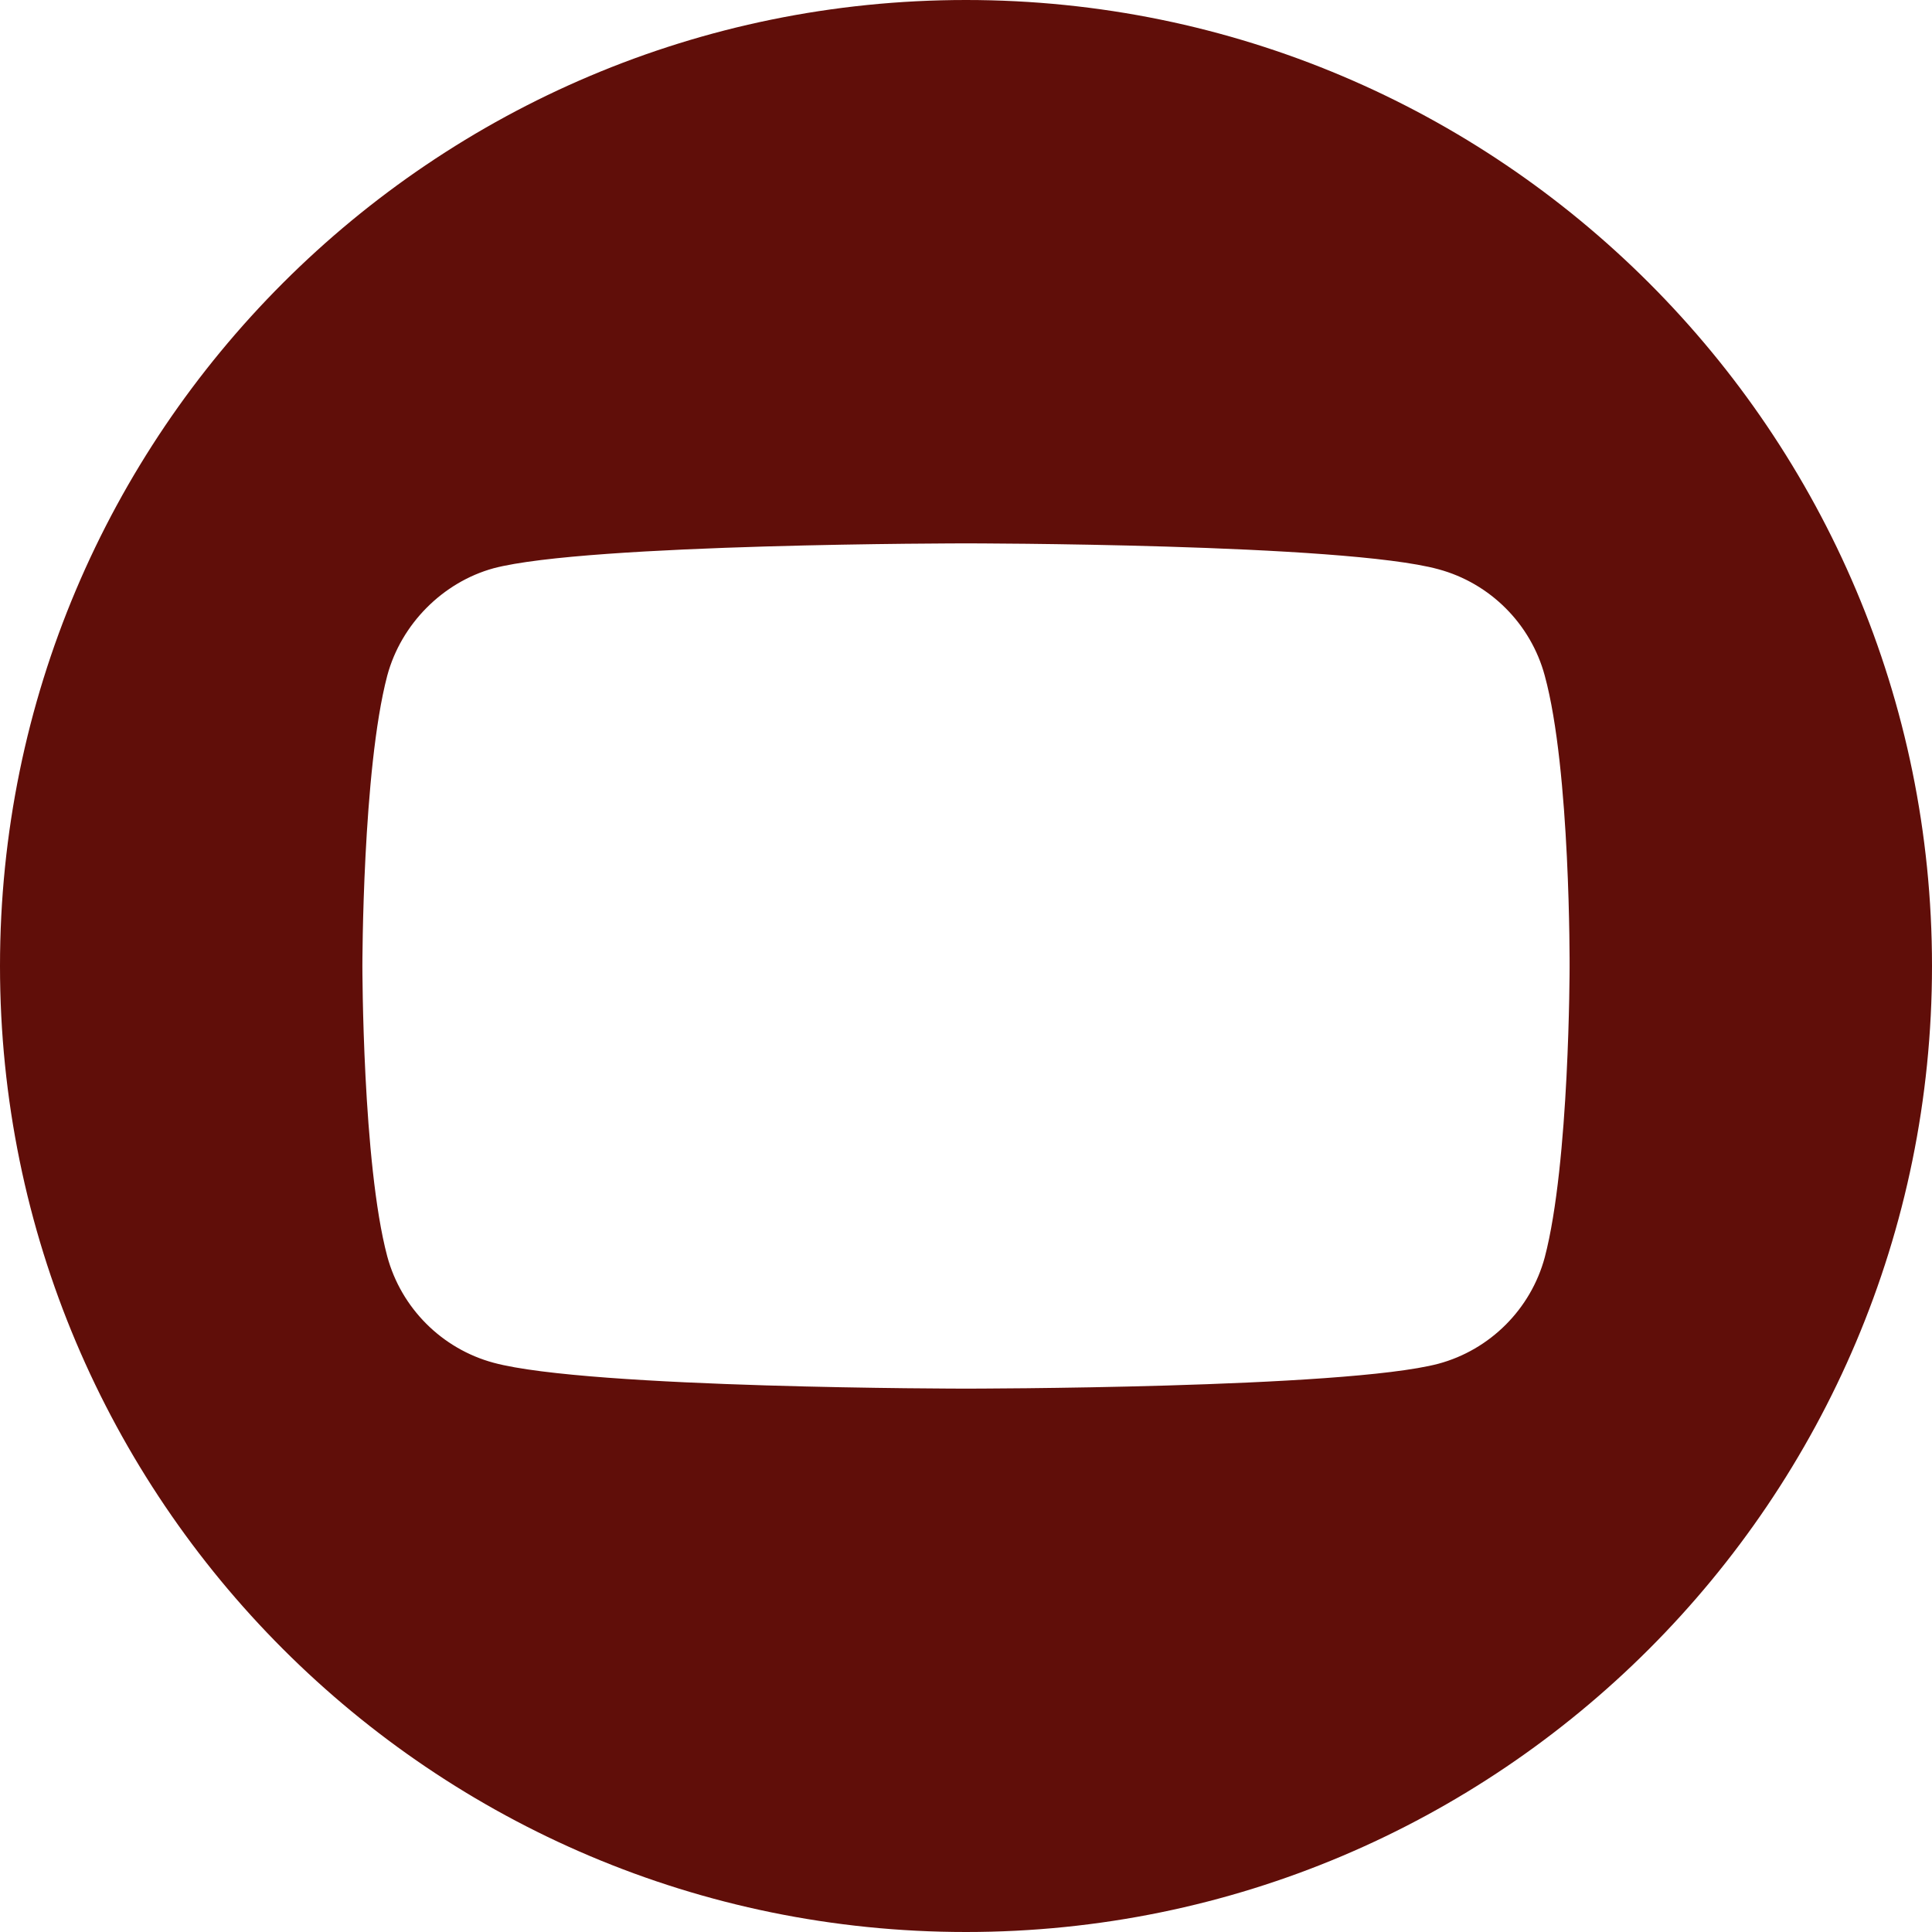
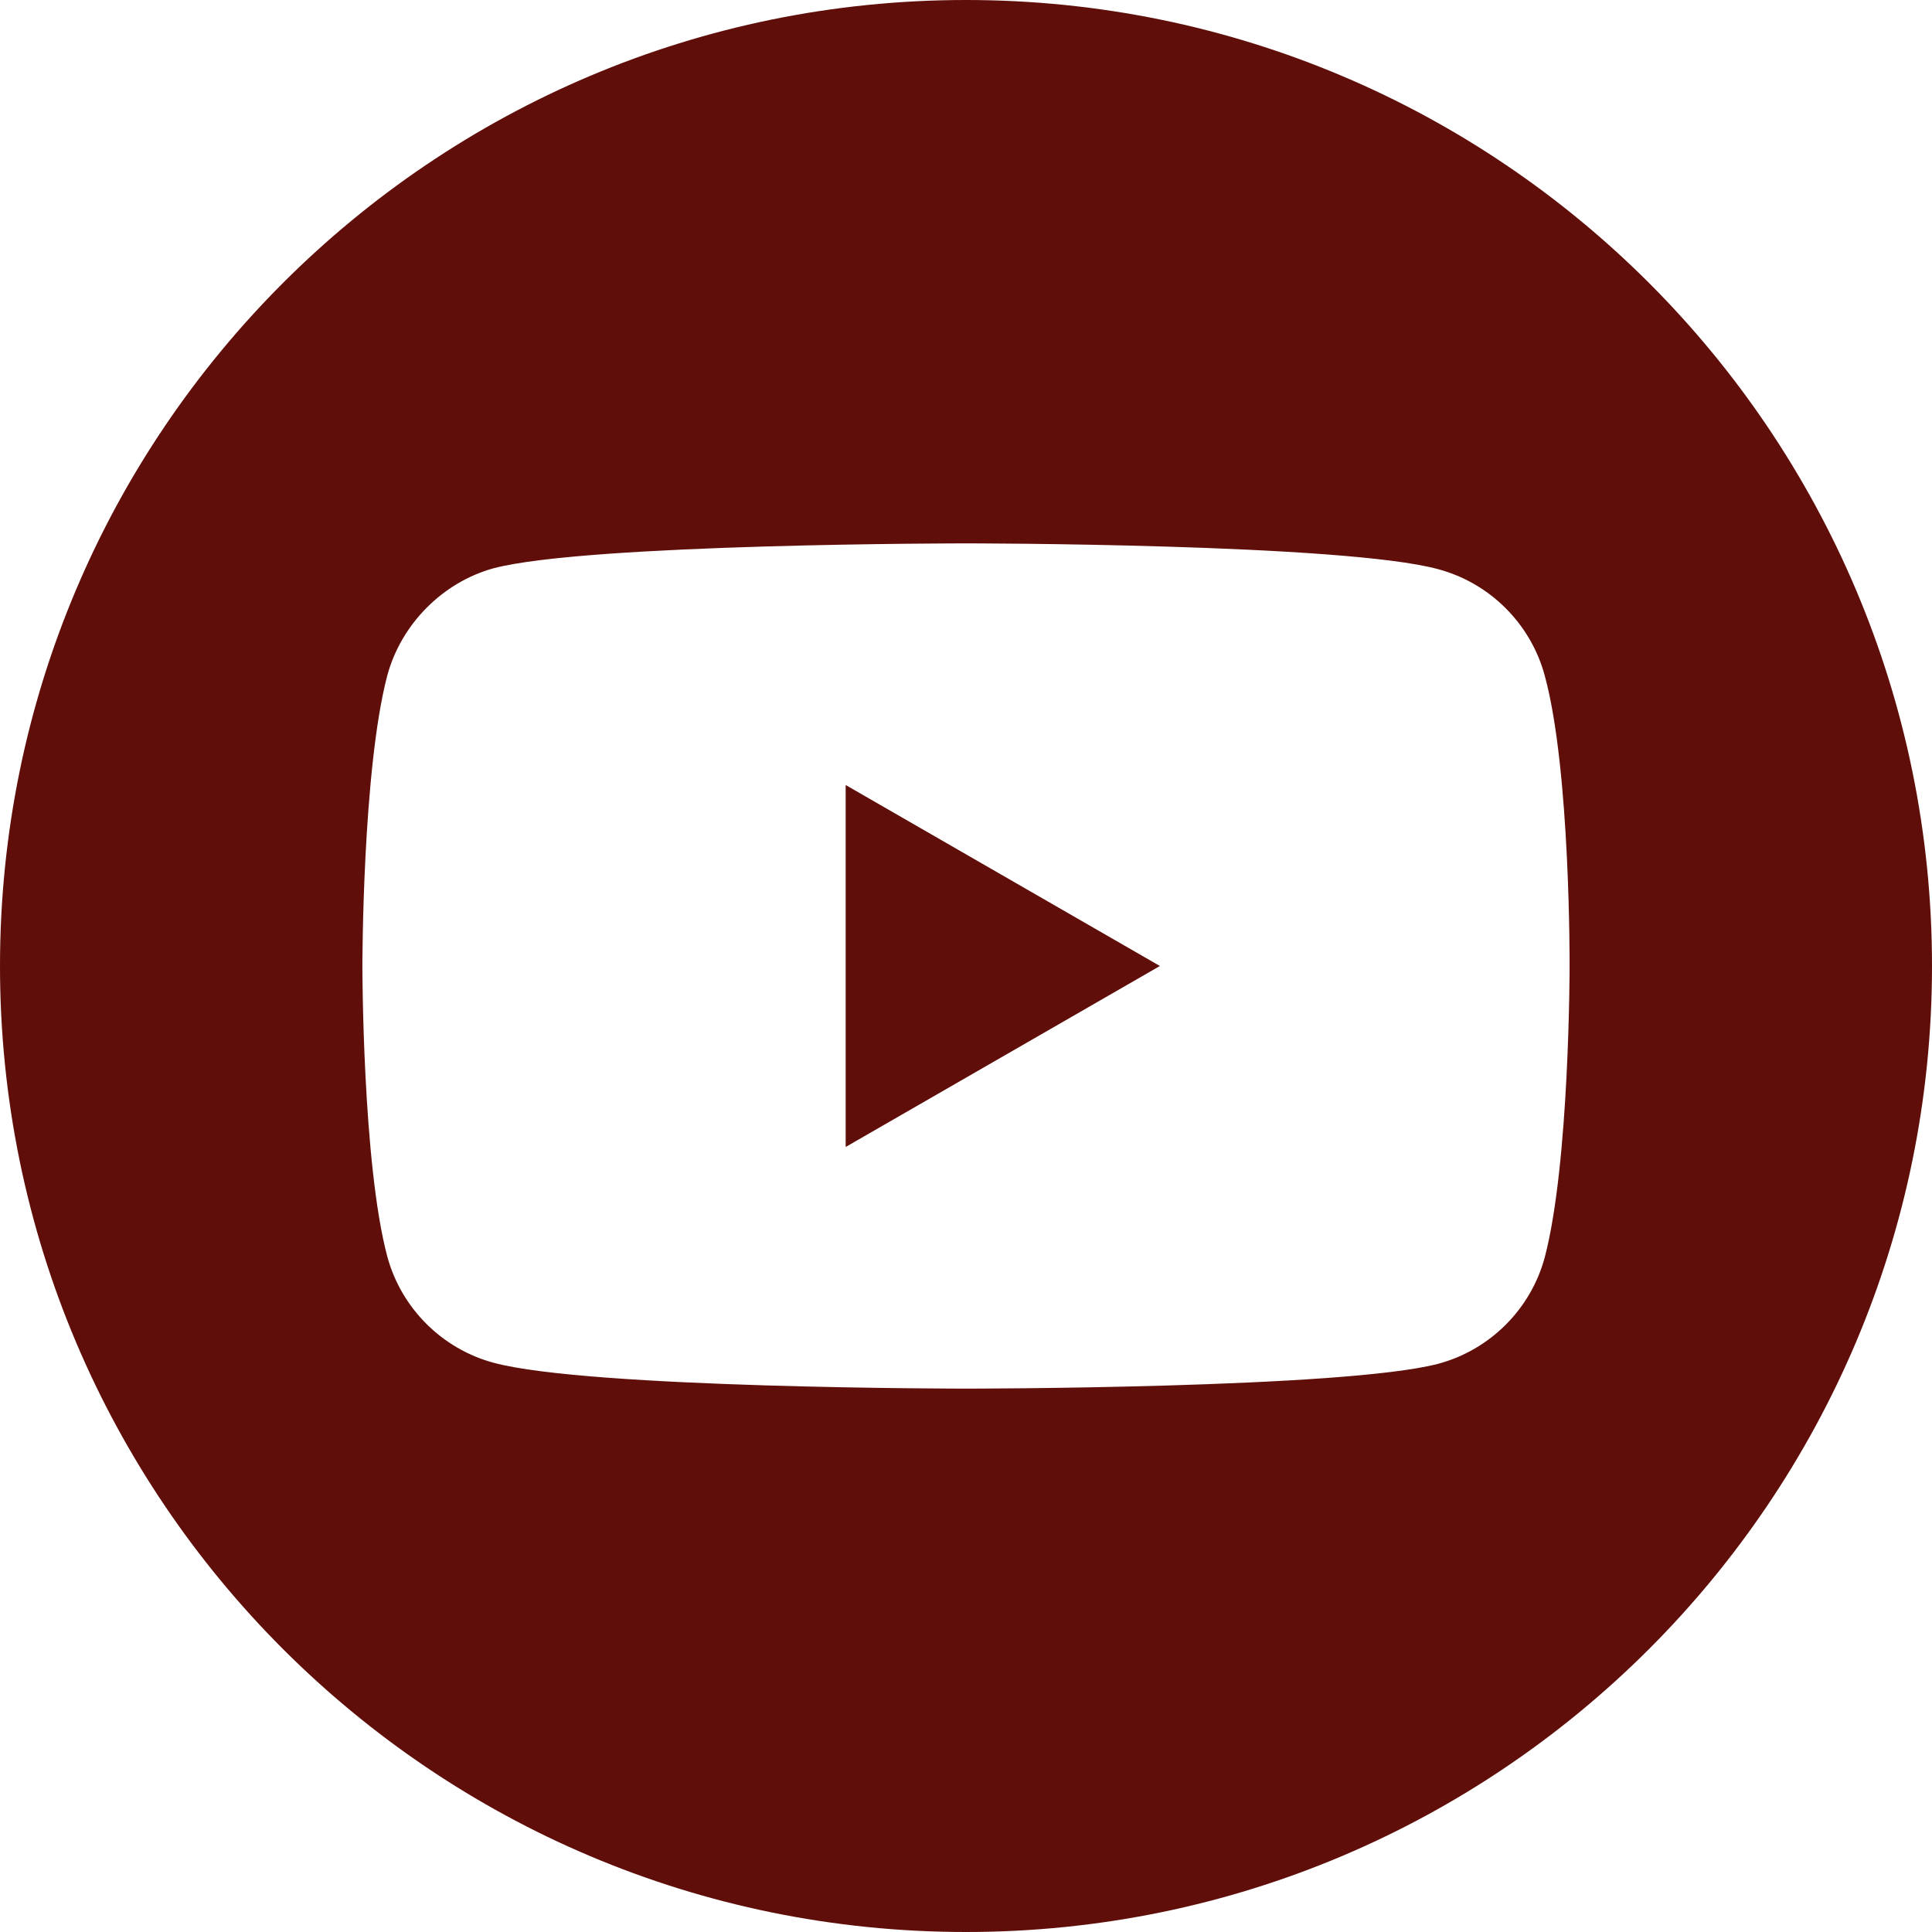
<svg xmlns="http://www.w3.org/2000/svg" width="100" height="100" viewBox="0 0 100 100" fill="none">
+   <path d="M43.772 59.367L60.036 50L43.772 40.632V59.367Z" fill="#600E09" />
  <path d="M50 0C22.39 0 0 22.39 0 50C0 77.61 22.39 100 50 100C77.61 100 100 77.61 100 50C100 22.39 77.61 0 50 0ZM81.242 50.051C81.242 50.051 81.242 60.191 79.956 65.081C79.235 67.757 77.125 69.868 74.448 70.588C69.559 71.875 50 71.875 50 71.875C50 71.875 30.492 71.875 25.552 70.537C22.875 69.817 20.765 67.706 20.044 65.029C18.757 60.191 18.757 50 18.757 50C18.757 50 18.757 39.861 20.044 34.971C20.764 32.294 22.926 30.132 25.552 29.412C30.441 28.125 50 28.125 50 28.125C50 28.125 69.559 28.125 74.448 29.463C77.125 30.183 79.235 32.294 79.956 34.971C81.294 39.861 81.242 50.051 81.242 50.051Z" fill="#600E09" />
</svg>
